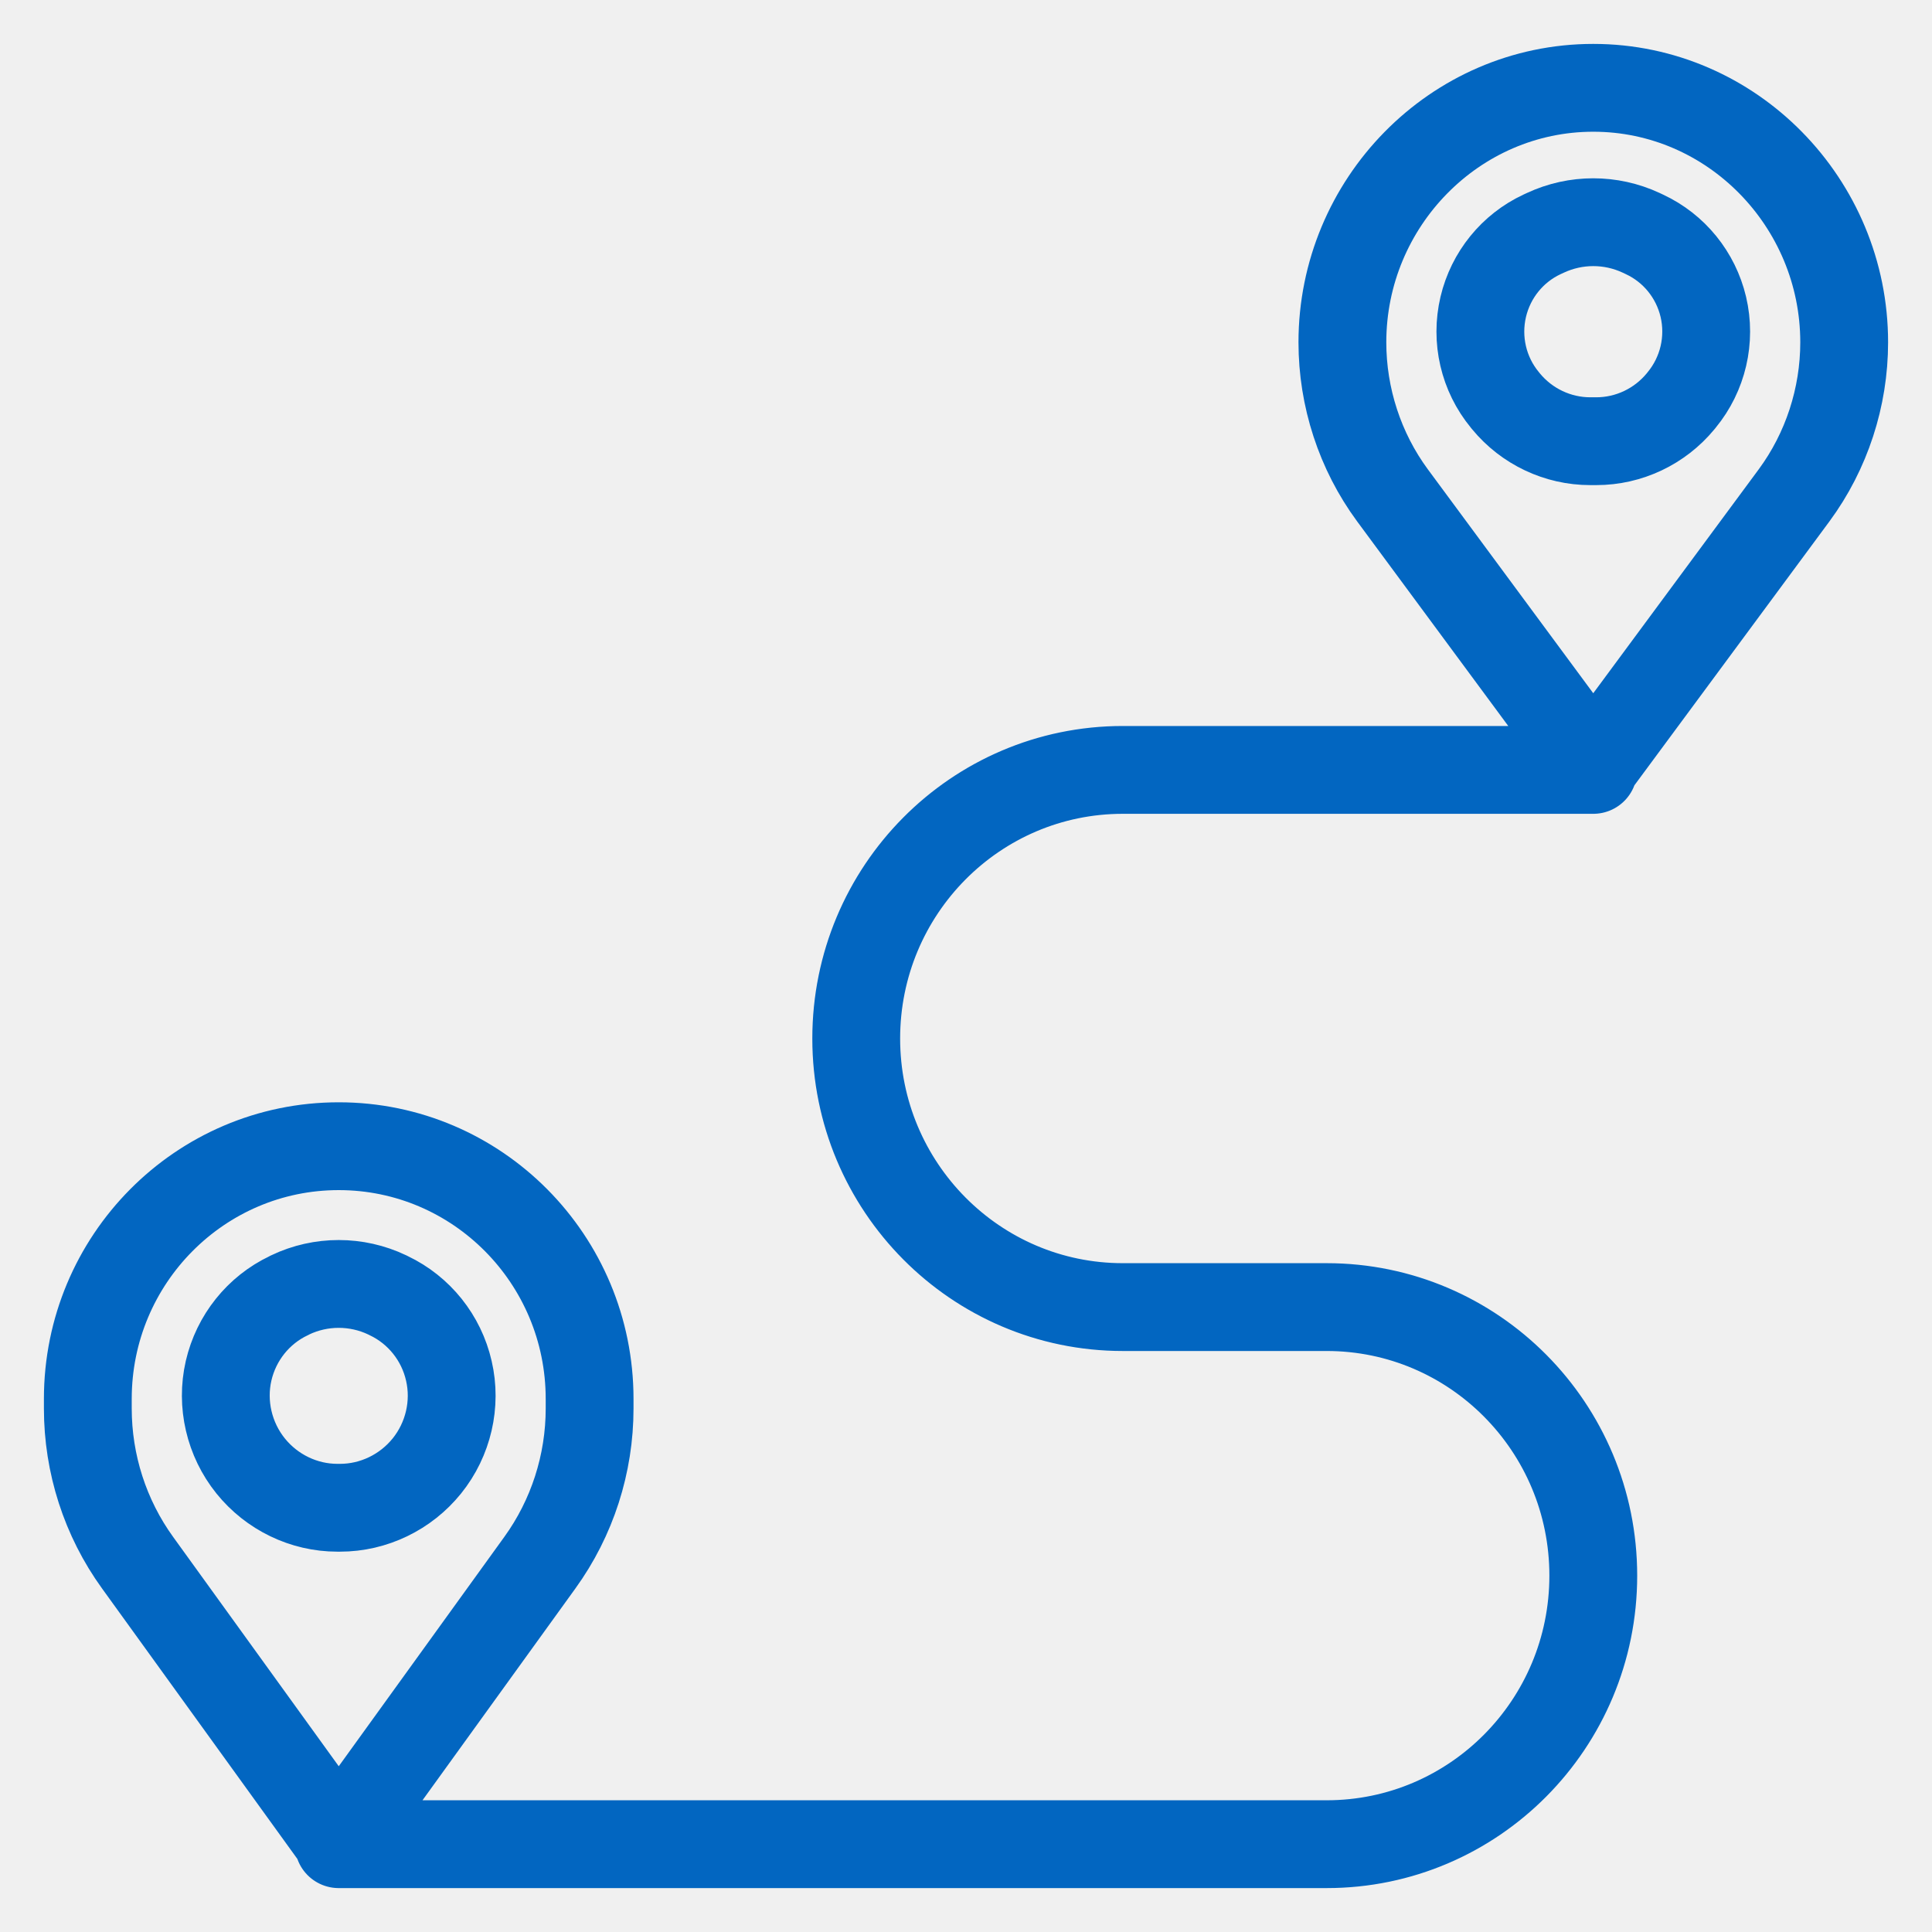
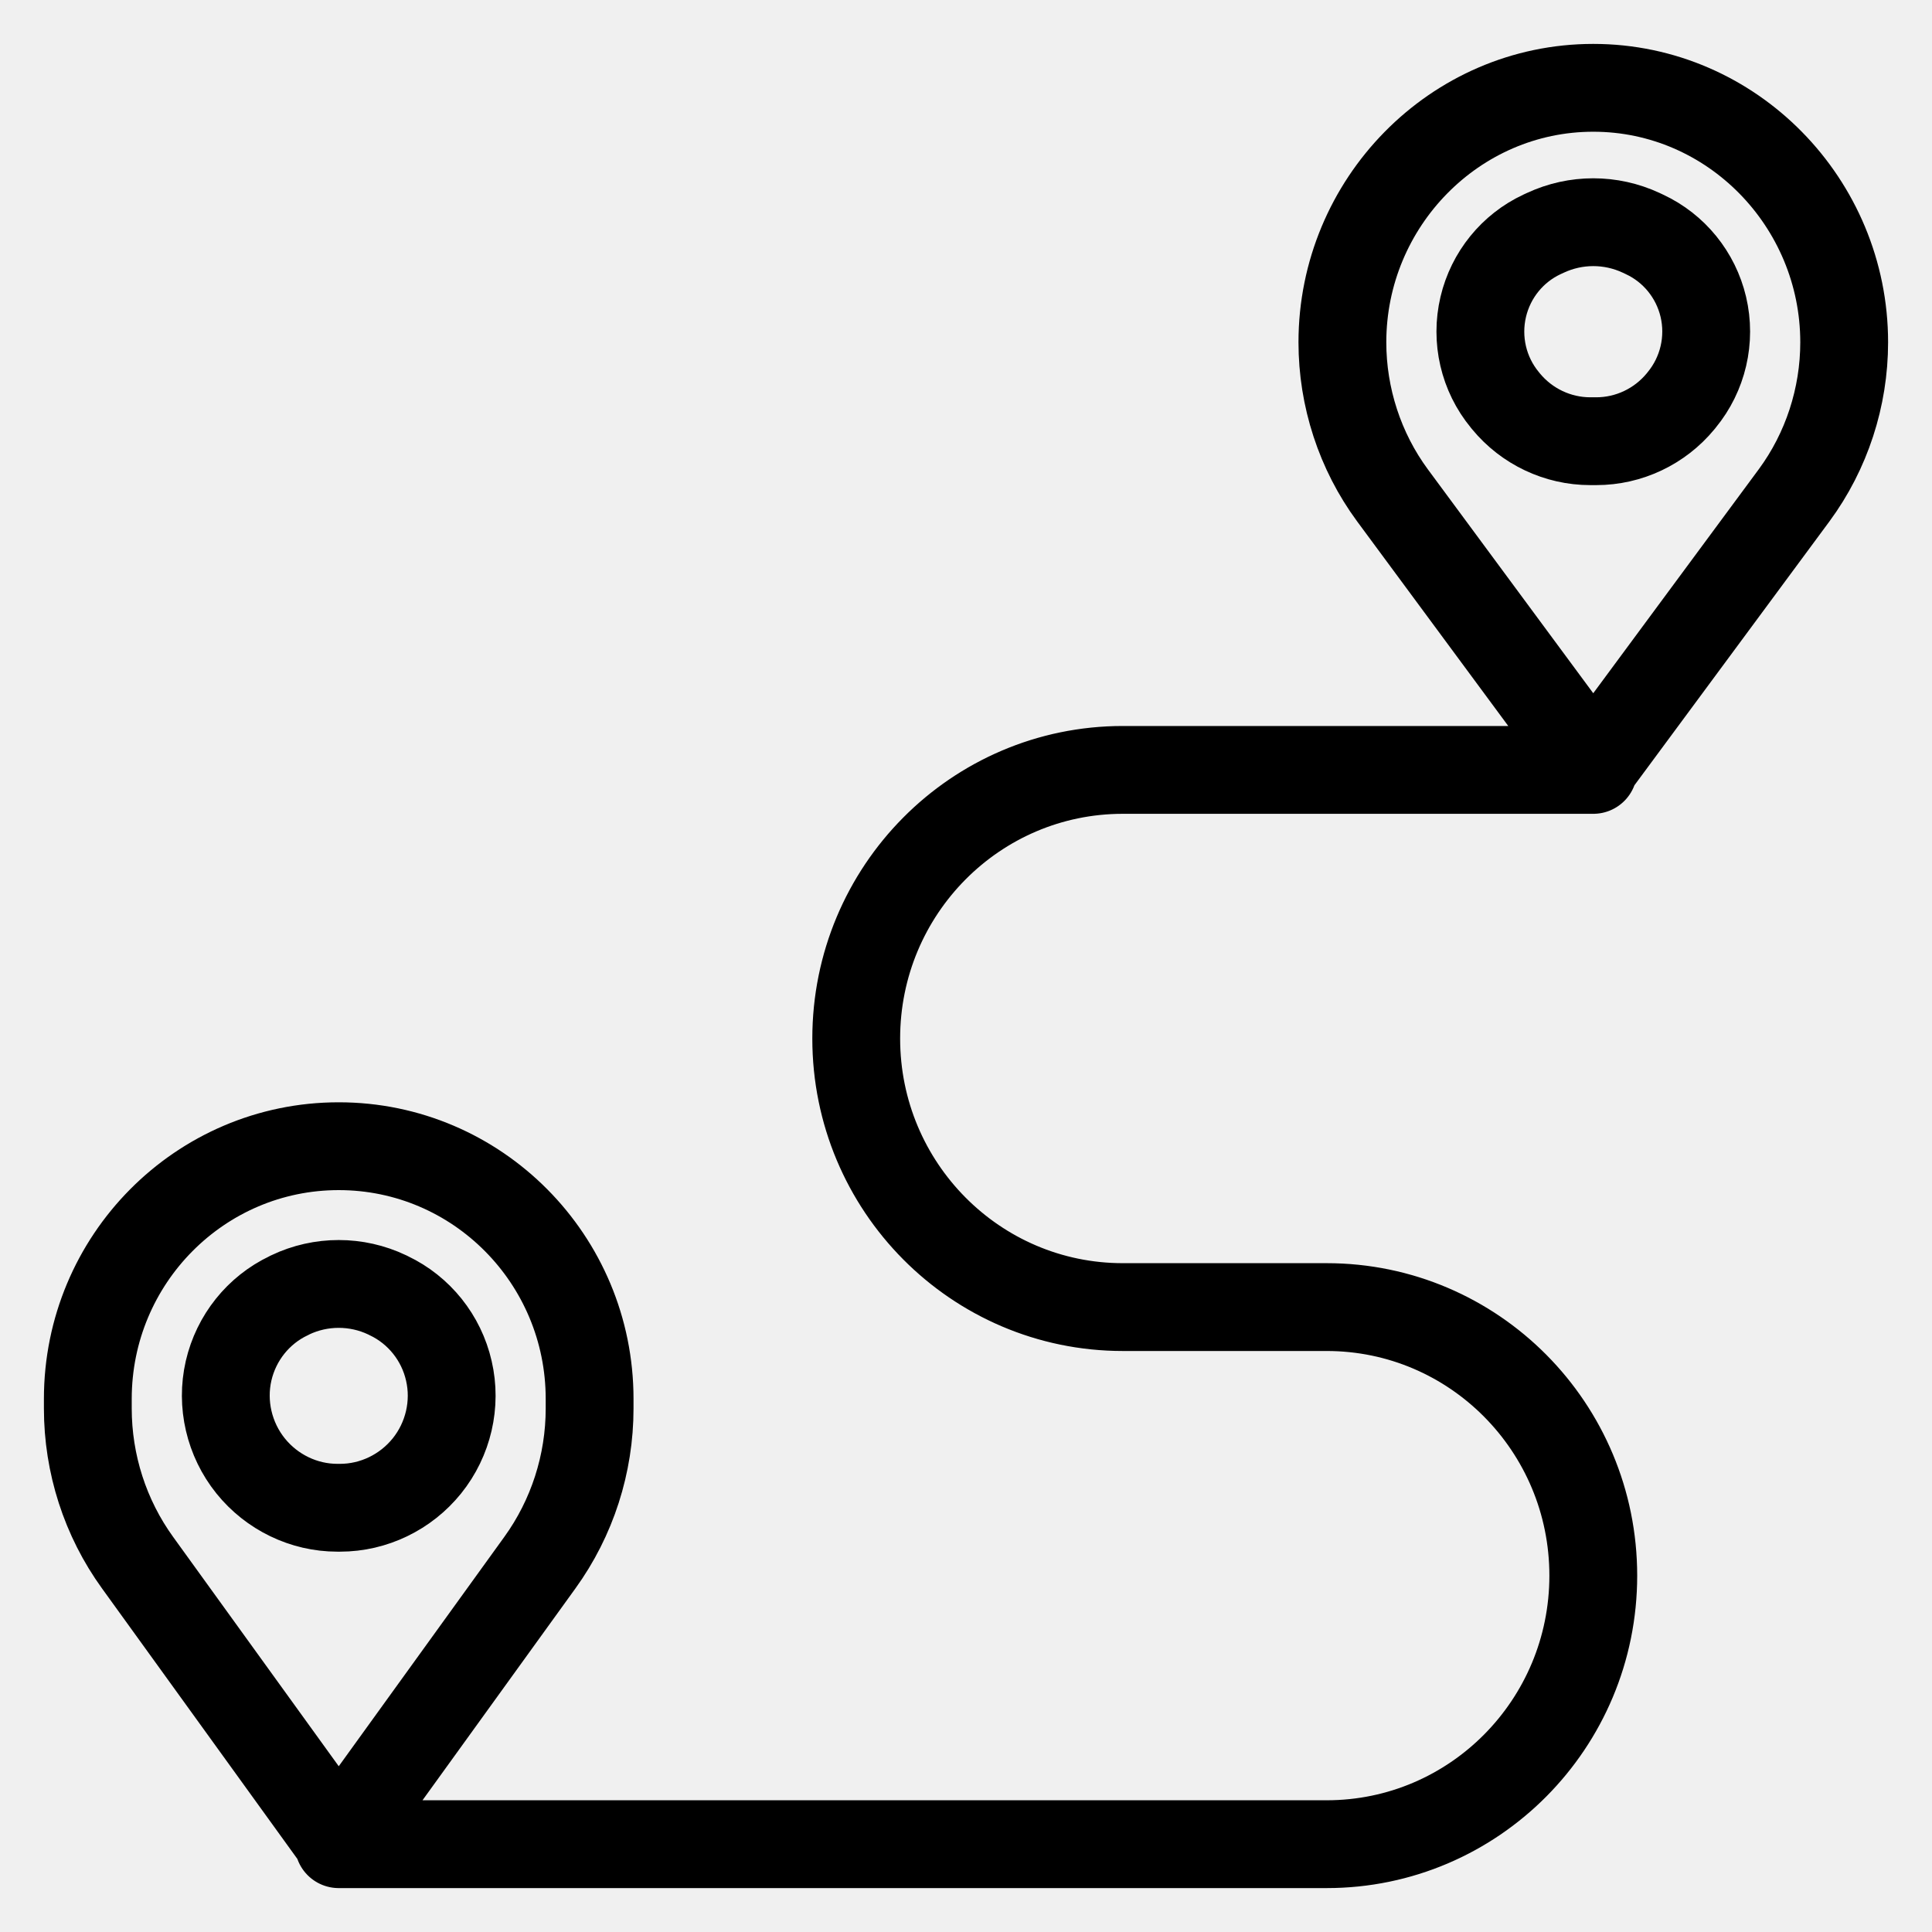
<svg xmlns="http://www.w3.org/2000/svg" width="22" height="22" viewBox="0 0 22 22" fill="none">
  <g clip-path="url(#clip0_131_2519)">
-     <path d="M18.143 8.767H12.786C11.109 8.767 9.75 10.137 9.75 11.826C9.75 13.514 11.109 14.884 12.786 14.884H15.107C16.784 14.884 18.143 16.253 18.143 17.942C18.143 19.631 16.784 21 15.107 21H3.857M6.714 15.93C6.714 14.341 5.435 13.052 3.857 13.052C2.279 13.052 1 14.341 1 15.93V16.038C1 16.669 1.198 17.285 1.567 17.795L3.852 20.959C3.854 20.963 3.86 20.963 3.863 20.959L6.147 17.795C6.516 17.285 6.714 16.669 6.714 16.038V15.93ZM4.409 14.745L4.427 14.754C4.772 14.918 5.025 15.233 5.111 15.609C5.199 15.988 5.105 16.39 4.861 16.693C4.62 16.992 4.255 17.169 3.872 17.169H3.842C3.459 17.169 3.095 16.992 2.854 16.693C2.61 16.39 2.516 15.988 2.603 15.609C2.69 15.233 2.942 14.918 3.288 14.754L3.305 14.745C3.654 14.579 4.06 14.579 4.409 14.745ZM21 3.898C21 2.309 19.721 1 18.143 1C16.565 1 15.286 2.309 15.286 3.898C15.286 4.523 15.486 5.138 15.856 5.64L18.137 8.728C18.14 8.731 18.146 8.731 18.148 8.728L20.43 5.64C20.8 5.138 21 4.523 21 3.898ZM18.688 2.651L18.726 2.669C19.063 2.826 19.31 3.13 19.396 3.494C19.484 3.867 19.392 4.26 19.149 4.555L19.137 4.57C18.9 4.857 18.548 5.024 18.177 5.024H18.109C17.738 5.024 17.386 4.857 17.149 4.57L17.137 4.555C16.893 4.26 16.802 3.867 16.89 3.494C16.976 3.13 17.223 2.826 17.559 2.669L17.598 2.651C17.944 2.49 18.342 2.49 18.688 2.651Z" stroke="#0266C1" stroke-linecap="round" />
+     <path d="M18.143 8.767H12.786C11.109 8.767 9.75 10.137 9.75 11.826C9.75 13.514 11.109 14.884 12.786 14.884H15.107C16.784 14.884 18.143 16.253 18.143 17.942C18.143 19.631 16.784 21 15.107 21H3.857M6.714 15.93C6.714 14.341 5.435 13.052 3.857 13.052C2.279 13.052 1 14.341 1 15.93V16.038C1 16.669 1.198 17.285 1.567 17.795L3.852 20.959C3.854 20.963 3.86 20.963 3.863 20.959L6.147 17.795C6.516 17.285 6.714 16.669 6.714 16.038V15.93ZM4.409 14.745L4.427 14.754C4.772 14.918 5.025 15.233 5.111 15.609C5.199 15.988 5.105 16.39 4.861 16.693C4.62 16.992 4.255 17.169 3.872 17.169H3.842C3.459 17.169 3.095 16.992 2.854 16.693C2.61 16.39 2.516 15.988 2.603 15.609C2.69 15.233 2.942 14.918 3.288 14.754L3.305 14.745C3.654 14.579 4.06 14.579 4.409 14.745ZM21 3.898C21 2.309 19.721 1 18.143 1C16.565 1 15.286 2.309 15.286 3.898C15.286 4.523 15.486 5.138 15.856 5.64L18.137 8.728C18.14 8.731 18.146 8.731 18.148 8.728L20.43 5.64C20.8 5.138 21 4.523 21 3.898ZM18.688 2.651L18.726 2.669C19.063 2.826 19.31 3.13 19.396 3.494C19.484 3.867 19.392 4.26 19.149 4.555L19.137 4.57C18.9 4.857 18.548 5.024 18.177 5.024H18.109C17.738 5.024 17.386 4.857 17.149 4.57L17.137 4.555C16.893 4.26 16.802 3.867 16.89 3.494C16.976 3.13 17.223 2.826 17.559 2.669L17.598 2.651C17.944 2.49 18.342 2.49 18.688 2.651Z" stroke="currentColor" stroke-linecap="round" />
  </g>
  <defs>
    <clipPath id="clip0_131_2519">
      <rect width="22" height="22" fill="white" />
    </clipPath>
  </defs>
</svg>
